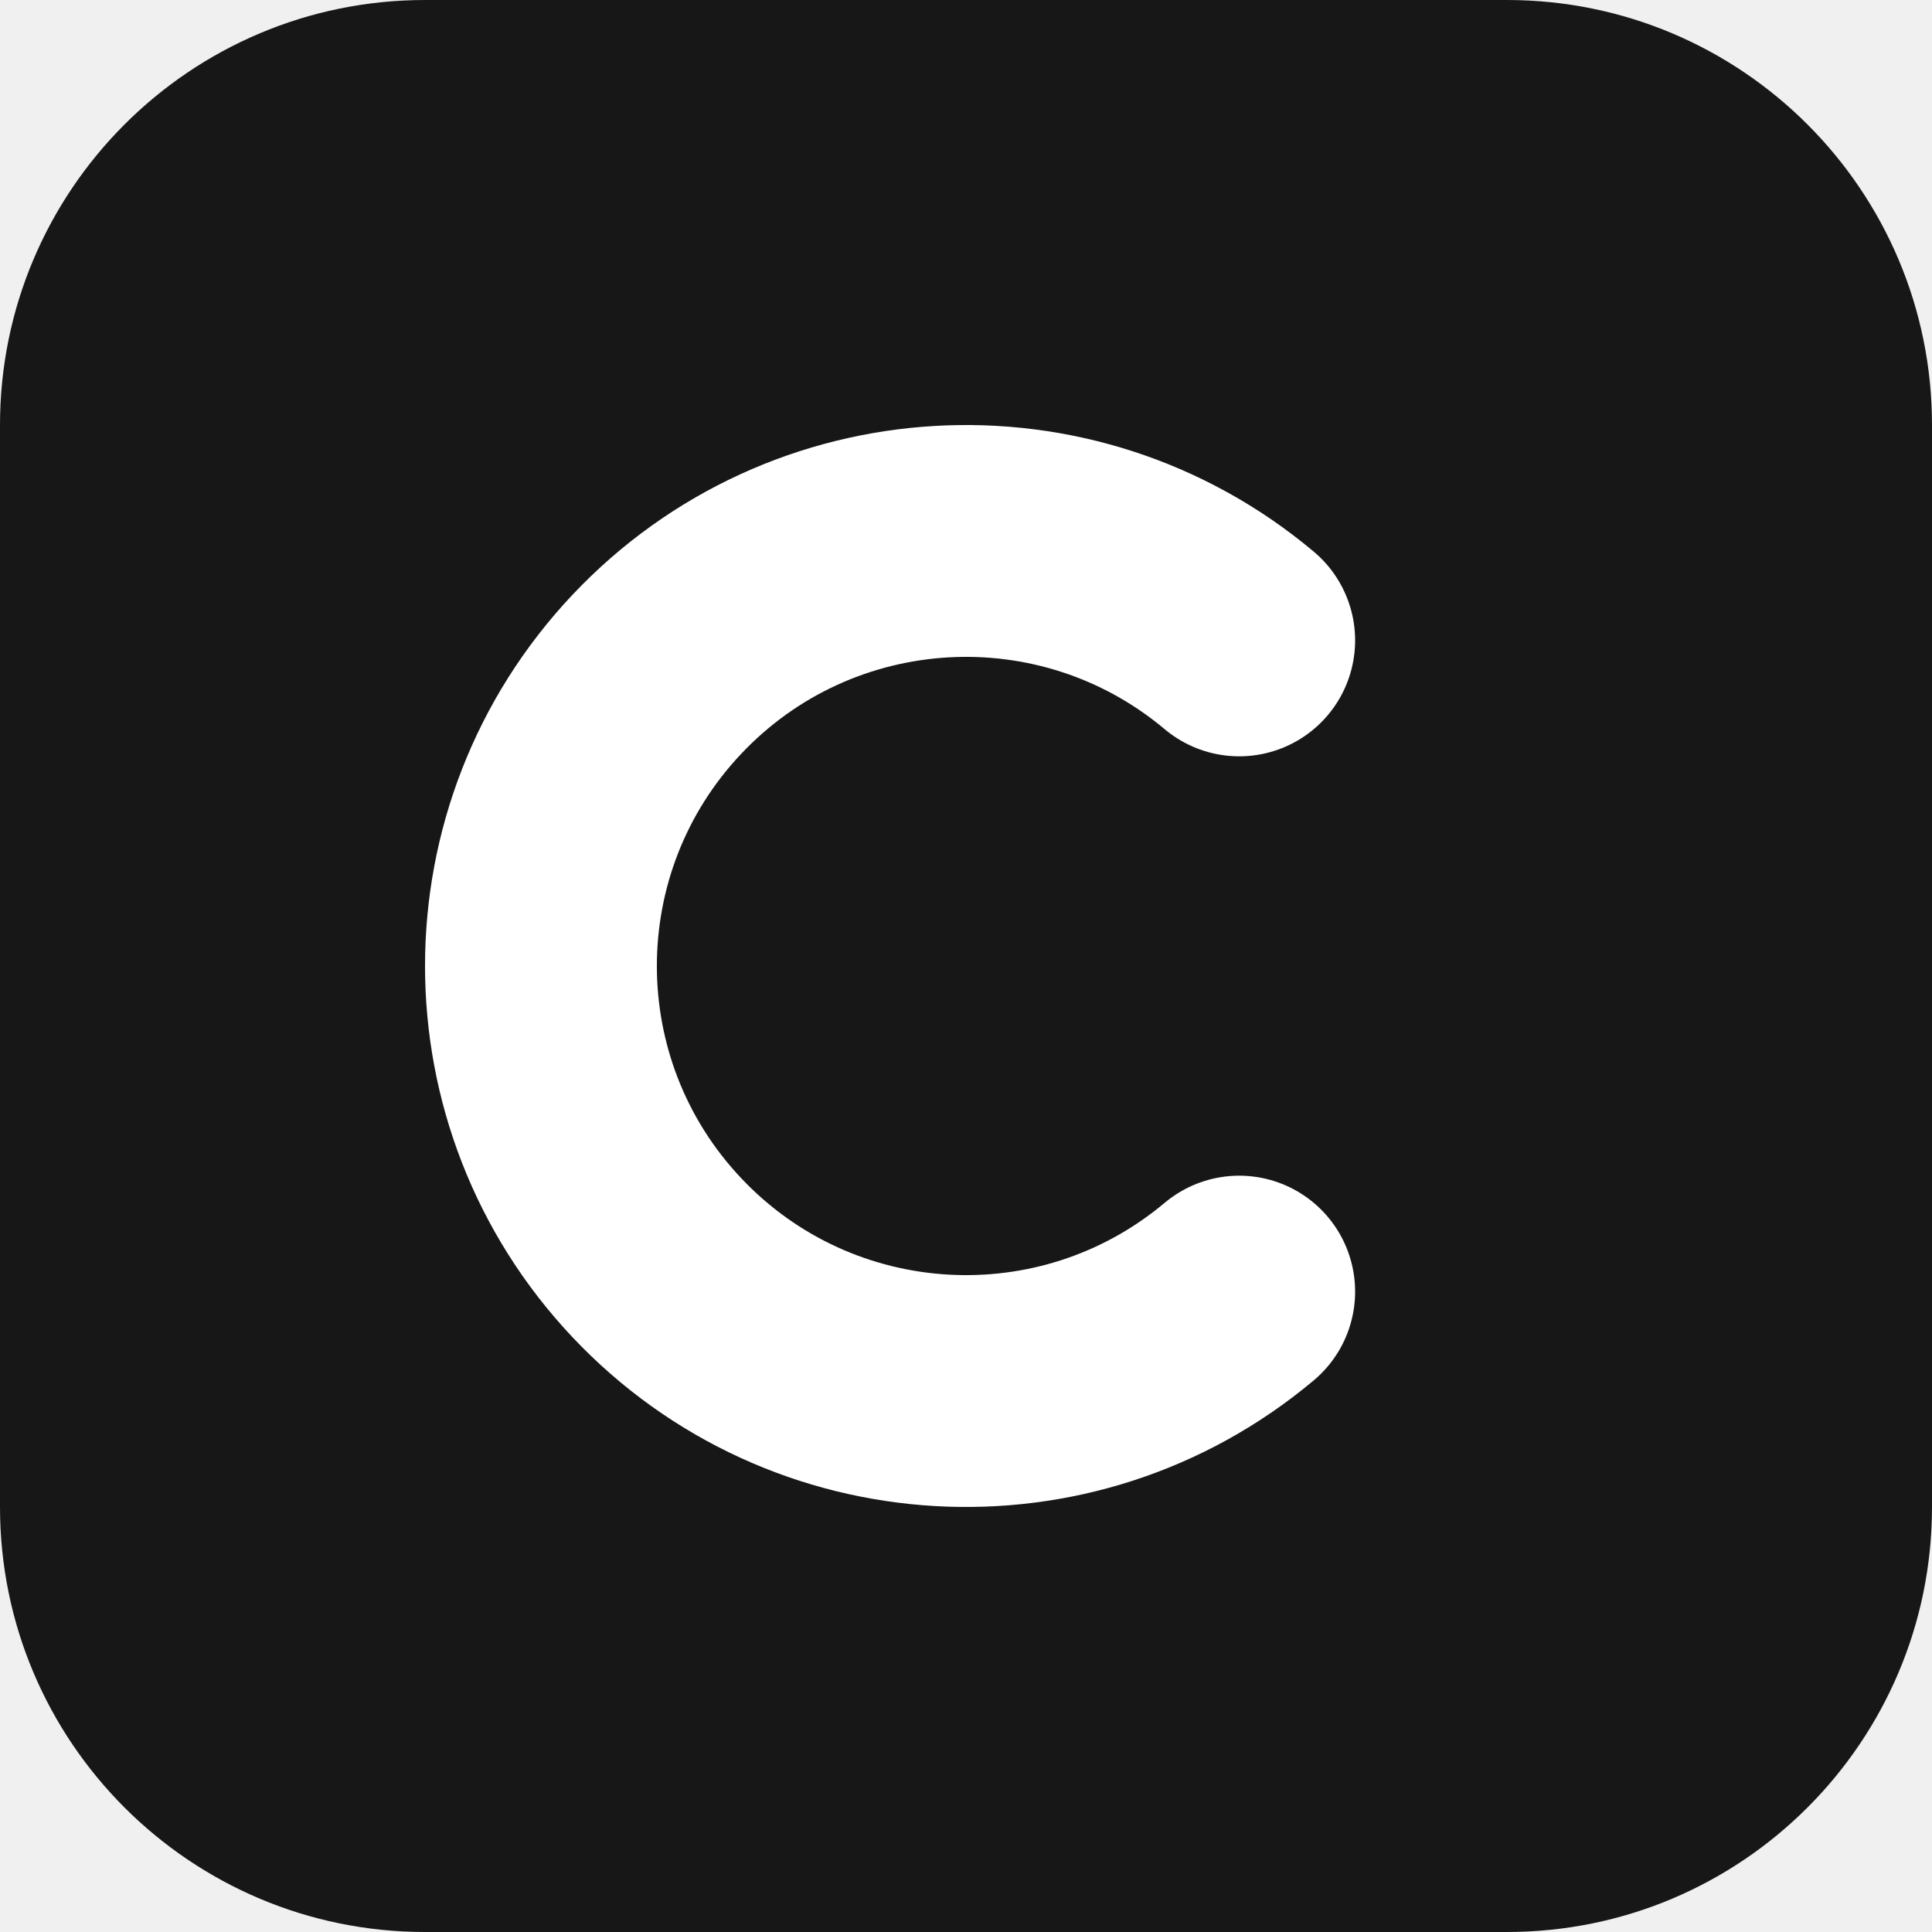
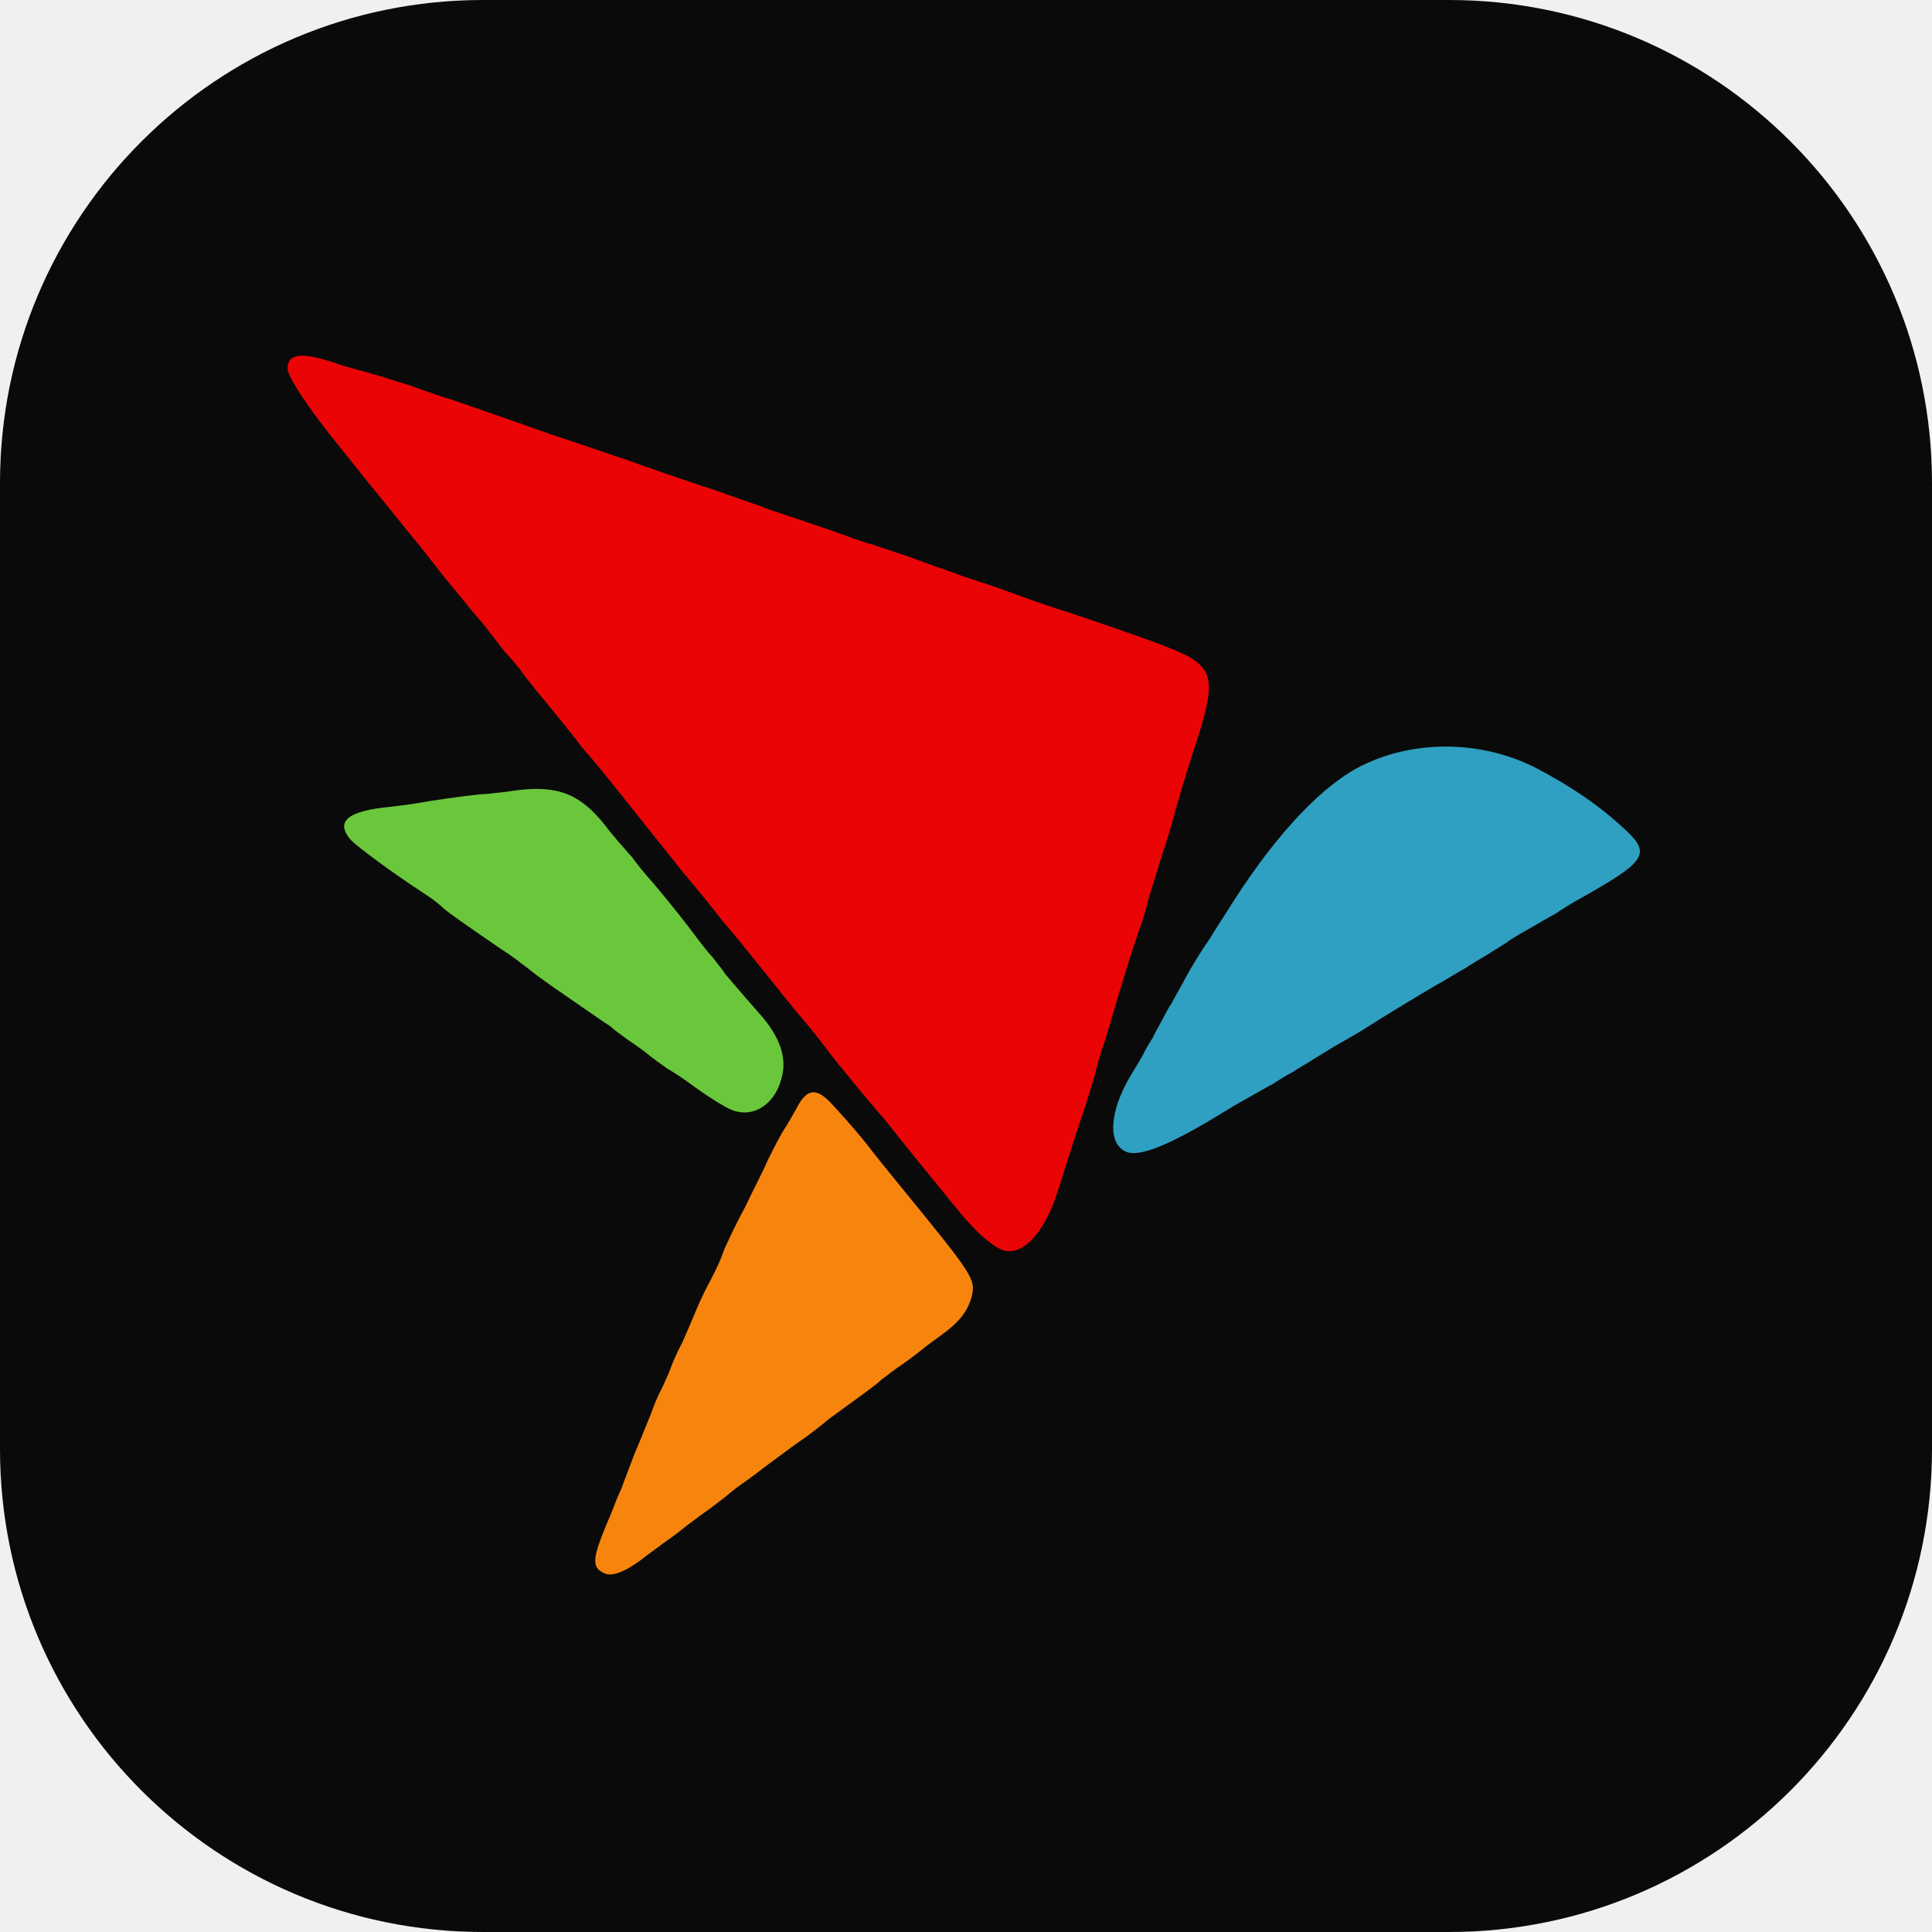
<svg xmlns="http://www.w3.org/2000/svg" width="64" height="64" viewBox="0 0 64 64">
-   <rect width="64" height="64" rx="14.08" fill="#171717" />
-   <path d="M 41.05 21.214 A 14.08 14.08 0 1 0 41.05 42.786" fill="none" stroke="#ffffff" stroke-width="7.68" stroke-linecap="round" />
+   <rect width="64" height="64" rx="16" fill="#0A0A0A" />
+   <svg x="8.96" y="8.96" width="46.08" height="46.08" viewBox="4.8 -4.3 171.2 171.2">
+     <path fill="#2FA0C1" d="M110.2 104.2C107.8 103.3 108.0 99.3 110.6 94.9C111.1 94.1 111.8 92.9 112.2 92.2C112.5 91.5 113.1 90.6 113.4 90.1C113.6 89.6 114.1 88.8 114.4 88.2C114.7 87.7 115.2 86.6 115.7 85.9C116.1 85.1 117.0 83.6 117.5 82.6C118.1 81.5 119.3 79.5 120.3 78.1C121.2 76.6 122.6 74.5 123.4 73.2C128.8 64.8 134.5 58.8 139.4 56.5C145.9 53.4 154.0 53.6 160.5 56.9C164.9 59.2 168.4 61.6 171.4 64.4C174.8 67.5 174.2 68.4 165.8 73.1C164.9 73.6 163.6 74.4 162.9 74.9C162.1 75.3 160.8 76.1 159.9 76.6C159.0 77.1 157.6 77.9 156.8 78.5C156.0 79.0 154.9 79.7 154.4 80.0C153.9 80.3 152.7 81.0 151.8 81.6C150.9 82.1 149.6 82.9 148.9 83.3C147.6 84.0 141.5 87.7 139.5 89.0C138.9 89.4 137.3 90.3 135.9 91.1C134.6 91.9 133.1 92.8 132.8 93.0C132.4 93.3 131.4 93.8 130.7 94.3C129.9 94.7 128.8 95.4 128.2 95.8C127.6 96.1 126.4 96.8 125.5 97.3C124.6 97.8 123.2 98.6 122.4 99.1C115.6 103.3 111.9 104.8 110.2 104.2Z" />
+     <path fill="#6AC73C" d="M61.8 99.1C61.0 98.9 58.2 97.1 56.2 95.6C55.5 95.1 54.3 94.3 53.6 93.9C52.9 93.4 51.9 92.7 51.3 92.2C50.8 91.8 49.6 90.9 48.8 90.4C48.0 89.8 47.0 89.1 46.6 88.7C45.8 88.2 43.8 86.8 39.6 83.9C38.6 83.2 37.2 82.2 36.5 81.6C35.7 81.0 34.3 79.9 33.3 79.3C28.2 75.8 27.1 75.0 26.2 74.3C25.7 73.8 24.7 73.0 23.9 72.5C19.6 69.7 15.6 66.7 14.7 65.8C12.7 63.5 14.3 62.2 19.6 61.7C20.6 61.6 22.8 61.3 24.4 61.0C27.7 60.5 29.9 60.2 31.7 60.1C32.4 60.0 33.8 59.9 34.9 59.7C40.1 59.0 42.9 60.1 46.0 64.0C46.5 64.7 47.3 65.6 47.7 66.1C48.1 66.5 48.8 67.4 49.3 67.9C49.7 68.5 50.9 70.0 52.0 71.2C54.4 74.1 55.6 75.6 57.1 77.6C57.7 78.4 58.6 79.6 59.2 80.2C59.7 80.9 60.5 81.8 60.7 82.2C61.2 82.8 62.9 84.8 65.1 87.3C67.4 89.9 68.3 92.4 67.8 94.7C67.1 98.1 64.5 100.0 61.8 99.1Z" />
+     <path fill="#F7850D" d="M45.8 156.0C44.2 155.2 44.4 154.1 46.8 148.5C47.1 147.7 47.6 146.4 48.0 145.6C48.3 144.7 49.1 142.7 49.7 141.1C50.4 139.5 51.2 137.4 51.6 136.5C51.9 135.6 52.4 134.4 52.7 133.8C53.0 133.3 53.5 132.1 53.9 131.2C54.2 130.3 54.9 128.7 55.5 127.6C56.0 126.5 56.8 124.6 57.3 123.4C57.8 122.2 58.6 120.6 59.0 119.9C60.0 117.9 60.1 117.7 60.6 116.3C60.9 115.6 62.0 113.2 63.2 111.0C64.3 108.7 65.6 106.2 66.0 105.2C66.5 104.2 67.3 102.6 67.9 101.6C68.5 100.7 69.2 99.4 69.5 98.9C70.8 96.3 72.0 96.2 74.0 98.4C76.1 100.7 77.3 102.1 78.4 103.5C79.0 104.3 80.6 106.3 82.0 108.0C91.4 119.5 91.6 119.8 91.1 122.0C90.6 123.8 89.6 125.1 87.4 126.7C86.7 127.2 85.6 128.0 85.0 128.5C84.4 129.0 83.3 129.8 82.6 130.3C81.8 130.8 80.7 131.7 80.0 132.2C79.4 132.8 78.1 133.7 77.3 134.3C76.5 134.9 74.8 136.1 73.6 137.0C72.4 138.0 70.7 139.3 69.8 139.9C68.9 140.5 67.1 141.9 65.7 142.9C64.3 144.0 62.9 145.0 62.6 145.2C62.3 145.4 61.4 146.1 60.7 146.7C59.9 147.3 58.9 148.1 58.3 148.5C57.7 148.9 56.7 149.7 56.0 150.2C55.4 150.7 54.1 151.7 53.2 152.3C52.3 153.0 51.0 153.9 50.4 154.4C48.2 156.0 46.7 156.5 45.8 156.0Z" />
+     <path fill="#EB0405" d="M95.0 116.3C93.6 115.8 91.4 113.9 88.8 110.6C87.5 109.0 82.9 103.4 80.4 100.2C79.5 99.2 78.2 97.6 77.5 96.8C76.8 95.9 75.0 93.8 73.6 92.0C72.3 90.2 70.4 87.9 69.5 86.9C68.6 85.8 66.6 83.3 65.0 81.3C63.4 79.3 61.3 76.7 60.3 75.6C59.4 74.4 57.3 71.8 55.6 69.8C47.3 59.4 45.8 57.5 44.2 55.6C43.6 55.0 42.8 54.0 42.4 53.4C41.5 52.3 39.7 50.0 37.6 47.5C37.0 46.7 36.0 45.6 35.6 44.9C35.1 44.3 34.3 43.3 33.7 42.7C33.2 42.1 32.4 41.0 31.9 40.4C31.4 39.7 30.6 38.7 30.1 38.2C29.6 37.6 28.0 35.6 26.4 33.7C24.9 31.8 23.2 29.6 22.6 28.9C22.0 28.2 20.1 25.8 18.3 23.6C16.4 21.3 14.3 18.6 13.4 17.5C9.7 13.0 6.9 8.8 6.9 7.8C6.9 5.9 8.6 5.7 12.8 7.1C13.2 7.3 15.1 7.8 16.9 8.3C18.7 8.8 21.1 9.6 22.1 9.9C23.2 10.3 25.4 11.1 27.1 11.6C31.1 13.0 35.8 14.6 39.4 15.9C41.0 16.4 45.3 17.9 48.9 19.1C52.5 20.4 57.2 22.0 59.4 22.7C61.6 23.5 64.2 24.4 65.1 24.7C66.0 25.1 67.4 25.5 68.2 25.8C69.7 26.3 73.3 27.5 75.8 28.4C76.5 28.7 78.0 29.2 79.1 29.5C80.2 29.9 82.5 30.6 84.1 31.2C85.6 31.8 88.4 32.7 90.2 33.4C92.1 34.0 95.1 35.0 96.9 35.7C98.8 36.4 101.7 37.4 103.4 37.9C109.9 40.1 114.1 41.6 115.3 42.1C120.9 44.3 121.3 45.7 118.9 53.3C118.0 56.0 117.3 58.2 116.1 62.4C115.7 64.1 114.9 66.6 114.4 68.0C114.0 69.4 113.3 71.6 112.9 72.9C112.6 74.2 112.1 75.9 111.8 76.6C111.4 77.8 110.6 80.1 109.1 85.1C108.7 86.5 108.0 88.8 107.6 90.2C107.1 91.6 106.5 93.5 106.3 94.6C106.0 95.6 105.4 97.6 104.9 99.1C104.0 101.7 102.8 105.5 101.7 109.0C100.1 114.1 97.4 117.0 95.0 116.3Z" />
+   </svg>
</svg>
